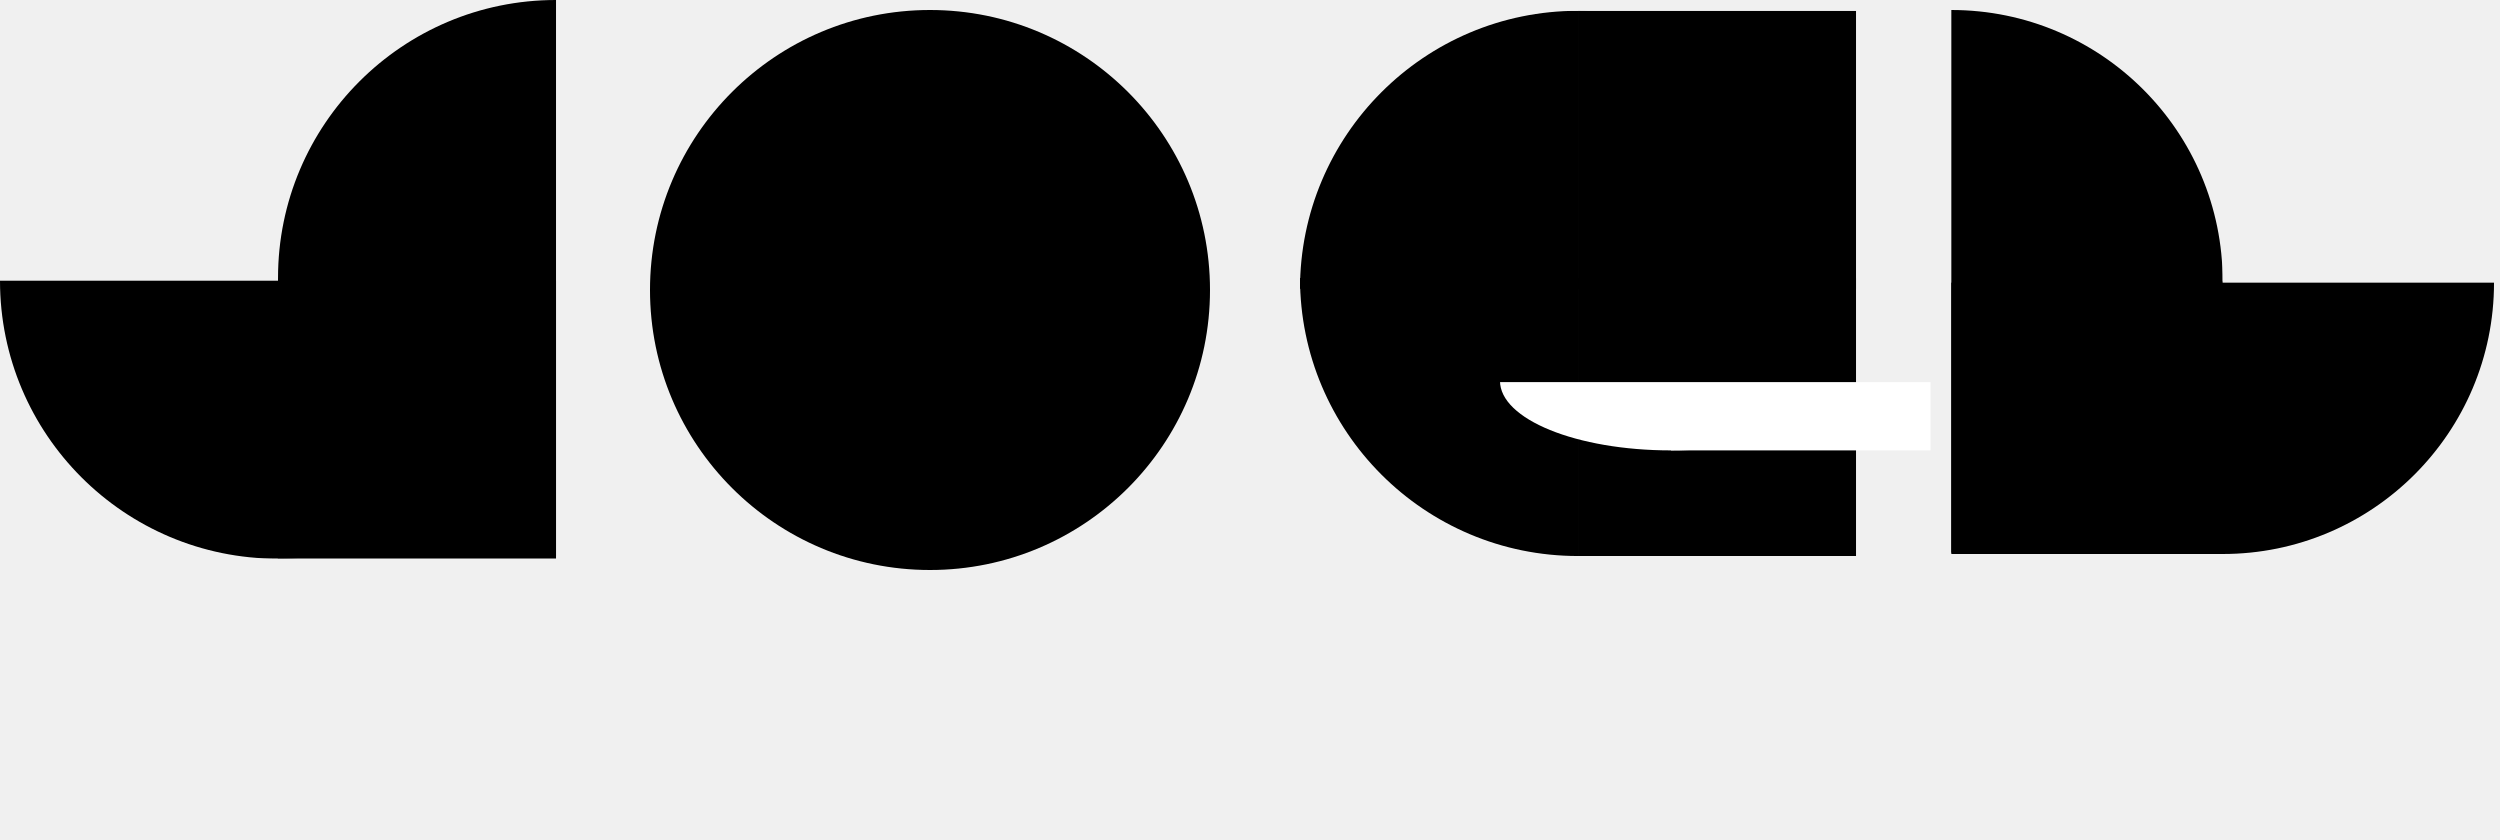
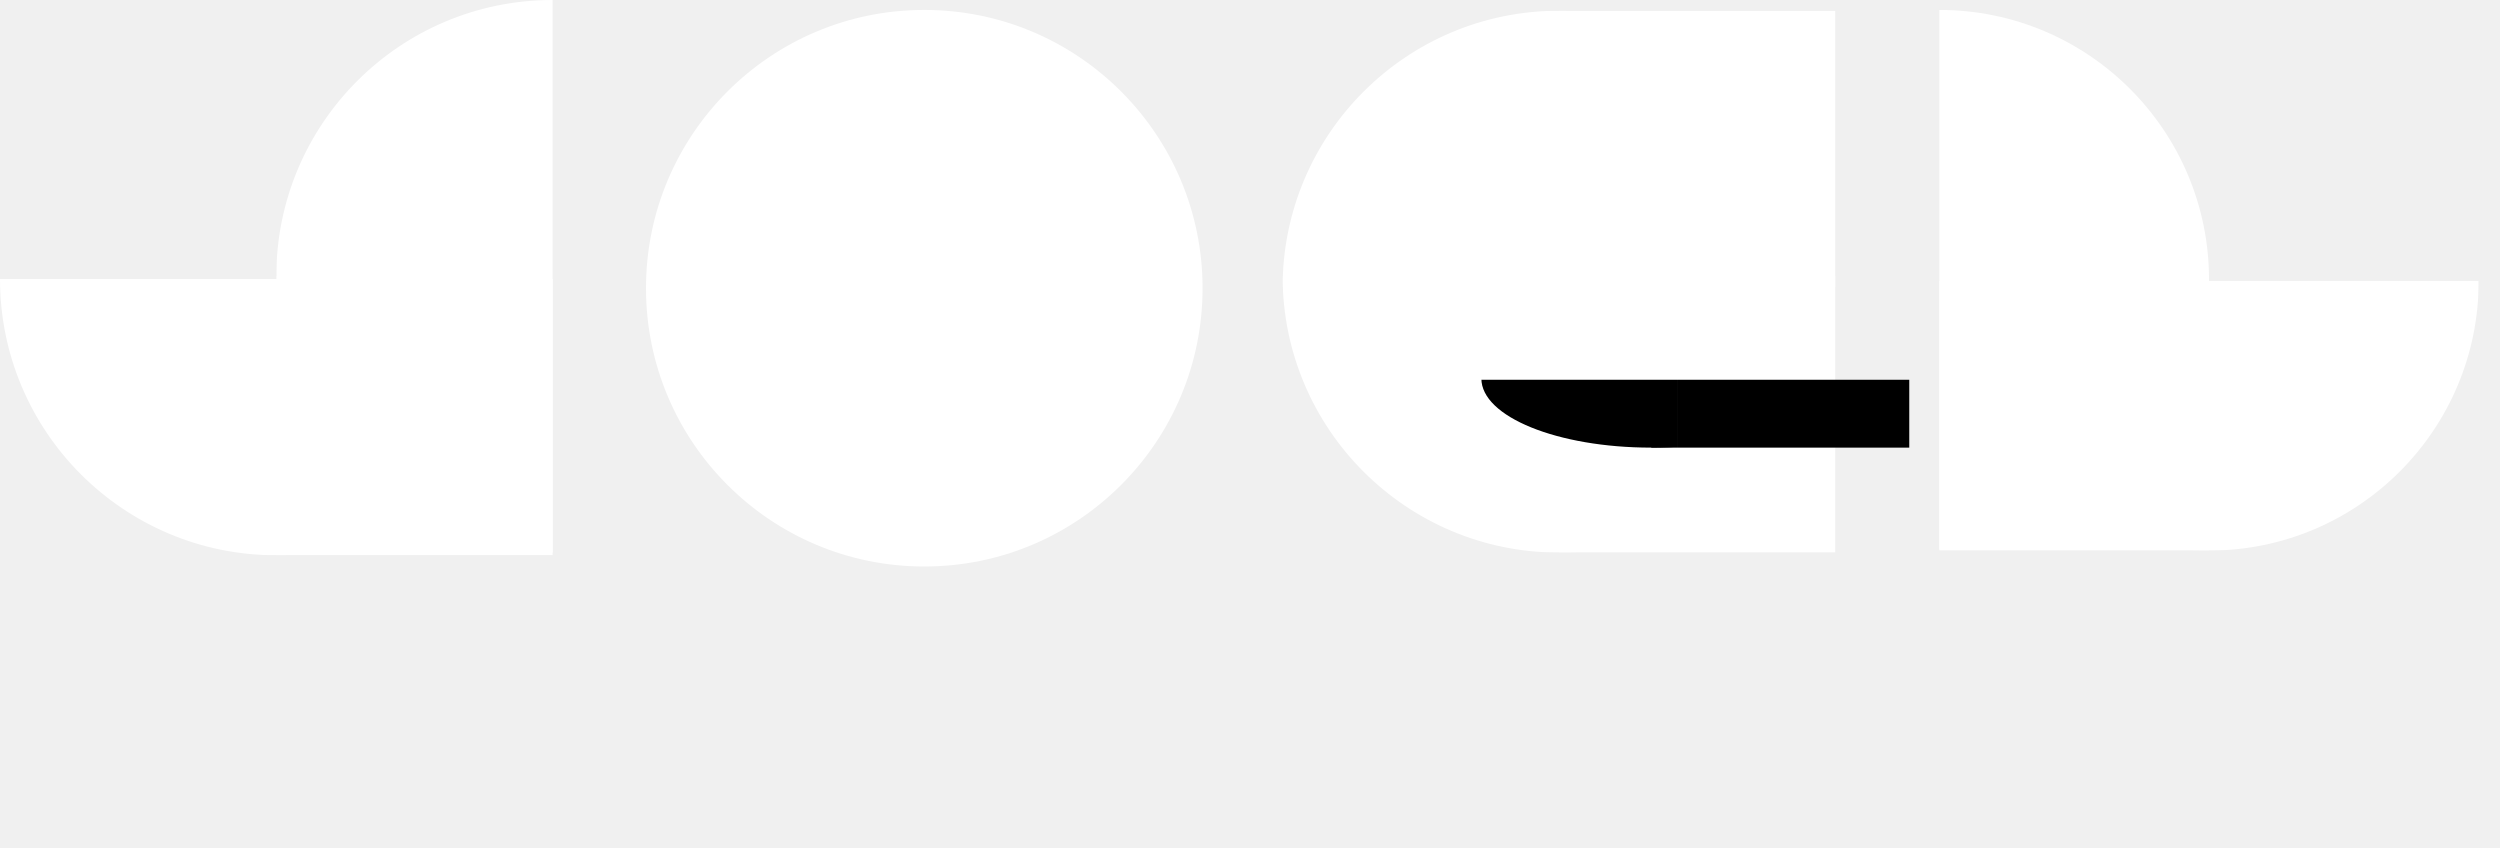
- <svg xmlns="http://www.w3.org/2000/svg" width="250" height="84" viewBox="0 0 250 84" fill="none">
-   <mask id="mask0" mask-type="alpha" maskUnits="userSpaceOnUse" x="168" y="1" width="82" height="55">
-     <path d="M168 55.4V1.132H195.134L222.268 1.132V55.4L168 55.4Z" fill="#C4C4C4" />
-     <path d="M222.268 1.132C237.254 1.132 249.402 13.28 249.402 28.266C249.402 43.252 237.254 55.4 222.268 55.4C207.282 55.4 195.134 43.252 195.134 28.266C195.134 13.28 207.282 1.132 222.268 1.132Z" fill="#C4C4C4" />
+ <svg xmlns="http://www.w3.org/2000/svg" width="115" height="39" viewBox="0 0 115 39" fill="none">
+   <mask id="mask0" mask-type="alpha" maskUnits="userSpaceOnUse" x="76" y="0" width="39" height="26">
+     <path d="M76.805 25.327V0.517H89.21L101.615 0.517V25.327L76.805 25.327Z" fill="#C4C4C4" />
+     <path d="M101.615 0.517C108.467 0.517 114.02 6.071 114.02 12.922C114.02 19.773 108.467 25.327 101.615 25.327C94.764 25.327 89.21 19.773 89.21 12.922C89.21 6.071 94.764 0.517 101.615 0.517Z" fill="#C4C4C4" />
  </mask>
  <g mask="url(#mask0)">
-     <path fill-rule="evenodd" clip-rule="evenodd" d="M195.134 28.266V55.4H222.268V28.266L195.134 28.266ZM222.268 28.266V55.4L249.403 55.4V28.266H222.268Z" fill="black" />
+     <path fill-rule="evenodd" clip-rule="evenodd" d="M89.21 12.922V25.327H101.615V25.327L114.02 25.327V12.922H101.615V12.922L89.21 12.922Z" fill="white" />
  </g>
-   <mask id="mask1" mask-type="alpha" maskUnits="userSpaceOnUse" x="168" y="1" width="55" height="82">
-     <path d="M222.269 82.403L168 82.403V55.268L168 28.134L222.269 28.134L222.269 82.403Z" fill="#C4C4C4" />
-     <path d="M168 28.134C168 13.149 180.149 1 195.134 1C210.12 1 222.269 13.149 222.269 28.134C222.269 43.12 210.12 55.268 195.134 55.268C180.149 55.268 168 43.12 168 28.134Z" fill="#C4C4C4" />
+   <mask id="mask1" mask-type="alpha" maskUnits="userSpaceOnUse" x="76" y="0" width="26" height="38">
+     <path d="M101.615 37.672L76.805 37.672L76.805 25.267L76.805 12.862L101.615 12.862L101.615 37.672Z" fill="#C4C4C4" />
+     <path d="M76.805 12.862C76.805 6.011 82.359 0.457 89.21 0.457C96.061 0.457 101.615 6.011 101.615 12.862C101.615 19.713 96.061 25.267 89.21 25.267C82.359 25.267 76.805 19.713 76.805 12.862Z" fill="#C4C4C4" />
  </mask>
  <g mask="url(#mask1)">
-     <path fill-rule="evenodd" clip-rule="evenodd" d="M195.134 55.268L222.269 55.268L222.269 28.134L195.134 28.134L195.134 55.268ZM195.134 28.134L222.268 28.134L222.268 1L195.134 1L195.134 28.134Z" fill="black" />
+     <path fill-rule="evenodd" clip-rule="evenodd" d="M89.21 25.267L101.615 25.267L101.615 12.862H101.615L101.615 0.457L89.21 0.457L89.21 12.862H89.21L89.21 25.267Z" fill="white" />
  </g>
-   <mask id="mask2" mask-type="alpha" maskUnits="userSpaceOnUse" x="27" y="0" width="57" height="84">
-     <path d="M27.801 83.403L83.403 83.403V55.602L83.403 27.801L27.801 27.801L27.801 83.403Z" fill="#C4C4C4" />
-     <path d="M83.402 27.801C83.402 12.447 70.956 -5.33848e-05 55.602 -5.33848e-05C40.248 -5.33848e-05 27.801 12.447 27.801 27.801C27.801 43.155 40.248 55.602 55.602 55.602C70.956 55.602 83.402 43.155 83.402 27.801Z" fill="#C4C4C4" />
+   <mask id="mask2" mask-type="alpha" maskUnits="userSpaceOnUse" x="12" y="0" width="27" height="39">
+     <path d="M12.71 38.129L38.129 38.129V25.42L38.129 12.71L12.71 12.71L12.71 38.129Z" fill="#C4C4C4" />
+     <path d="M38.129 12.71C38.129 5.69 32.439 -2.29958e-06 25.419 -2.29958e-06C18.4 -2.29958e-06 12.71 5.69 12.71 12.71C12.71 19.729 18.4 25.419 25.419 25.419C32.439 25.419 38.129 19.729 38.129 12.71Z" fill="#C4C4C4" />
  </mask>
  <g mask="url(#mask2)">
-     <path fill-rule="evenodd" clip-rule="evenodd" d="M55.602 55.602L27.801 55.602L27.801 27.801H27.801L27.801 1.09435e-05L55.602 1.09435e-05L55.602 27.801H55.602V55.602Z" fill="black" />
+     <path fill-rule="evenodd" clip-rule="evenodd" d="M25.419 25.419L12.71 25.419L12.71 12.71H12.71L12.71 3.20327e-05L25.419 3.20327e-05L25.419 12.71H25.419L25.419 25.419Z" fill="white" />
  </g>
-   <mask id="mask3" mask-type="alpha" maskUnits="userSpaceOnUse" x="0" y="0" width="84" height="56">
-     <path d="M83.402 55.872L83.402 0.27L55.602 0.27L27.801 0.27L27.801 55.872L83.402 55.872Z" fill="#C4C4C4" />
-     <path d="M27.801 0.27C12.447 0.27 -5.39063e-05 12.717 -5.39063e-05 28.071C-5.39063e-05 43.425 12.447 55.871 27.801 55.871C43.155 55.871 55.602 43.425 55.602 28.071C55.602 12.717 43.155 0.27 27.801 0.27Z" fill="#C4C4C4" />
+   <mask id="mask3" mask-type="alpha" maskUnits="userSpaceOnUse" x="0" y="0" width="39" height="26">
+     <path d="M38.129 25.543L38.129 0.123L25.42 0.123L12.71 0.123L12.71 25.543L38.129 25.543Z" fill="#C4C4C4" />
+     <path d="M12.71 0.123C5.69 0.123 -9.38523e-05 5.814 -9.38523e-05 12.833C-9.38523e-05 19.853 5.69 25.543 12.71 25.543C19.729 25.543 25.419 19.853 25.419 12.833C25.419 5.814 19.729 0.123 12.71 0.123Z" fill="#C4C4C4" />
  </mask>
  <g mask="url(#mask3)">
-     <path fill-rule="evenodd" clip-rule="evenodd" d="M55.602 28.071L55.602 55.871L27.801 55.871L27.801 55.871L-5.00916e-05 55.871L-5.00916e-05 28.071L27.801 28.071L27.801 28.071L55.602 28.071Z" fill="black" />
+     <path fill-rule="evenodd" clip-rule="evenodd" d="M25.419 12.833L25.419 25.543L12.71 25.543V25.543L3.20327e-05 25.543L3.20327e-05 12.833L12.71 12.833V12.833L25.419 12.833Z" fill="white" />
  </g>
-   <rect x="65" y="1" width="56" height="56" rx="28" fill="black" />
-   <mask id="mask4" mask-type="alpha" maskUnits="userSpaceOnUse" x="130" y="1" width="84" height="56">
-     <path d="M213.402 1.08V56.681H185.601L157.8 56.681V1.08L213.402 1.08Z" fill="#C4C4C4" />
-     <path d="M157.801 56.681C142.447 56.681 130 44.234 130 28.88C130 13.526 142.447 1.08 157.801 1.08C173.155 1.08 185.602 13.526 185.602 28.88C185.602 44.234 173.155 56.681 157.801 56.681Z" fill="#C4C4C4" />
+   <rect x="29.716" y="0.457" width="25.602" height="25.602" rx="12.801" fill="white" />
+   <mask id="mask4" mask-type="alpha" maskUnits="userSpaceOnUse" x="59" y="0" width="39" height="26">
+     <path d="M97.129 0.494V25.913H84.42L71.71 25.913V0.494L97.129 0.494Z" fill="#C4C4C4" />
+     <path d="M71.71 25.913C64.69 25.913 59 20.223 59 13.203C59 6.184 64.69 0.494 71.71 0.494C78.729 0.494 84.419 6.184 84.419 13.203C84.419 20.223 78.729 25.913 71.71 25.913Z" fill="#C4C4C4" />
  </mask>
  <g mask="url(#mask4)">
-     <path fill-rule="evenodd" clip-rule="evenodd" d="M185.602 28.88V1.08L157.801 1.08V28.88L185.602 28.88ZM157.8 28.88V1.08L129.999 1.08V28.88H157.8Z" fill="black" />
+     <path fill-rule="evenodd" clip-rule="evenodd" d="M84.419 13.203V0.494L71.71 0.494V13.203L84.419 13.203ZM71.709 13.203V0.494L58.999 0.494V13.203H71.709Z" fill="white" />
  </g>
-   <mask id="mask5" mask-type="alpha" maskUnits="userSpaceOnUse" x="130" y="0" width="84" height="56">
-     <path d="M213.402 55.602L213.402 5.82216e-05L185.601 5.82216e-05L157.8 5.82216e-05V55.602L213.402 55.602Z" fill="#C4C4C4" />
-     <path d="M157.801 5.44069e-05C142.447 5.44069e-05 130 12.447 130 27.801C130 43.155 142.447 55.602 157.801 55.602C173.155 55.602 185.602 43.155 185.602 27.801C185.602 12.447 173.155 5.44069e-05 157.801 5.44069e-05Z" fill="#C4C4C4" />
+   <mask id="mask5" mask-type="alpha" maskUnits="userSpaceOnUse" x="59" y="0" width="39" height="26">
+     <path d="M97.129 25.42L97.129 2.17653e-05L84.42 2.17653e-05L71.71 2.17653e-05V25.42L97.129 25.42Z" fill="#C4C4C4" />
+     <path d="M71.71 -8.75229e-06C64.69 -8.75229e-06 59 5.69 59 12.71C59 19.729 64.69 25.419 71.71 25.419C78.729 25.419 84.419 19.729 84.419 12.71C84.419 5.69 78.729 -8.75229e-06 71.71 -8.75229e-06Z" fill="#C4C4C4" />
  </mask>
  <g mask="url(#mask5)">
-     <path fill-rule="evenodd" clip-rule="evenodd" d="M185.602 27.801V55.602L157.801 55.602V27.801L185.602 27.801ZM157.8 27.801V55.602L129.999 55.602V27.801L157.8 27.801Z" fill="black" />
+     <path fill-rule="evenodd" clip-rule="evenodd" d="M84.419 12.71V25.419L71.71 25.419V12.71L84.419 12.71ZM71.709 12.71V25.419L58.999 25.419V12.71L71.709 12.71Z" fill="white" />
  </g>
-   <mask id="mask6" mask-type="alpha" maskUnits="userSpaceOnUse" x="149" y="31" width="53" height="15">
-     <path d="M201.282 45.04V31.13L184.187 31.13L167.093 31.13V45.04L201.282 45.04Z" fill="#C4C4C4" />
-     <path d="M167.093 31.13C157.652 31.13 149.999 34.244 149.999 38.085C149.999 41.926 157.652 45.04 167.093 45.04C176.534 45.04 184.188 41.926 184.188 38.085C184.188 34.244 176.534 31.13 167.093 31.13Z" fill="#C4C4C4" />
+   <mask id="mask6" mask-type="alpha" maskUnits="userSpaceOnUse" x="68" y="14" width="24" height="7">
+     <path d="M91.588 20.591V14.232L83.773 14.232H75.958V20.591L91.588 20.591Z" fill="#C4C4C4" />
+     <path d="M75.958 14.232C71.642 14.232 68.143 15.655 68.143 17.412C68.143 19.168 71.642 20.591 75.958 20.591C80.274 20.591 83.773 19.168 83.773 17.412C83.773 15.655 80.274 14.232 75.958 14.232Z" fill="#C4C4C4" />
  </mask>
  <g mask="url(#mask6)">
-     <path fill-rule="evenodd" clip-rule="evenodd" d="M193.051 38.211V52.029L169.723 52.029V38.211L193.051 38.211ZM146.395 38.211L169.723 38.211V52.029L146.395 52.029V38.211Z" fill="white" />
+     <path fill-rule="evenodd" clip-rule="evenodd" d="M87.826 17.469V23.786L77.161 23.786V17.469L87.826 17.469ZM77.16 17.469V23.786L66.495 23.786V17.469L77.16 17.469Z" fill="black" />
  </g>
</svg>
